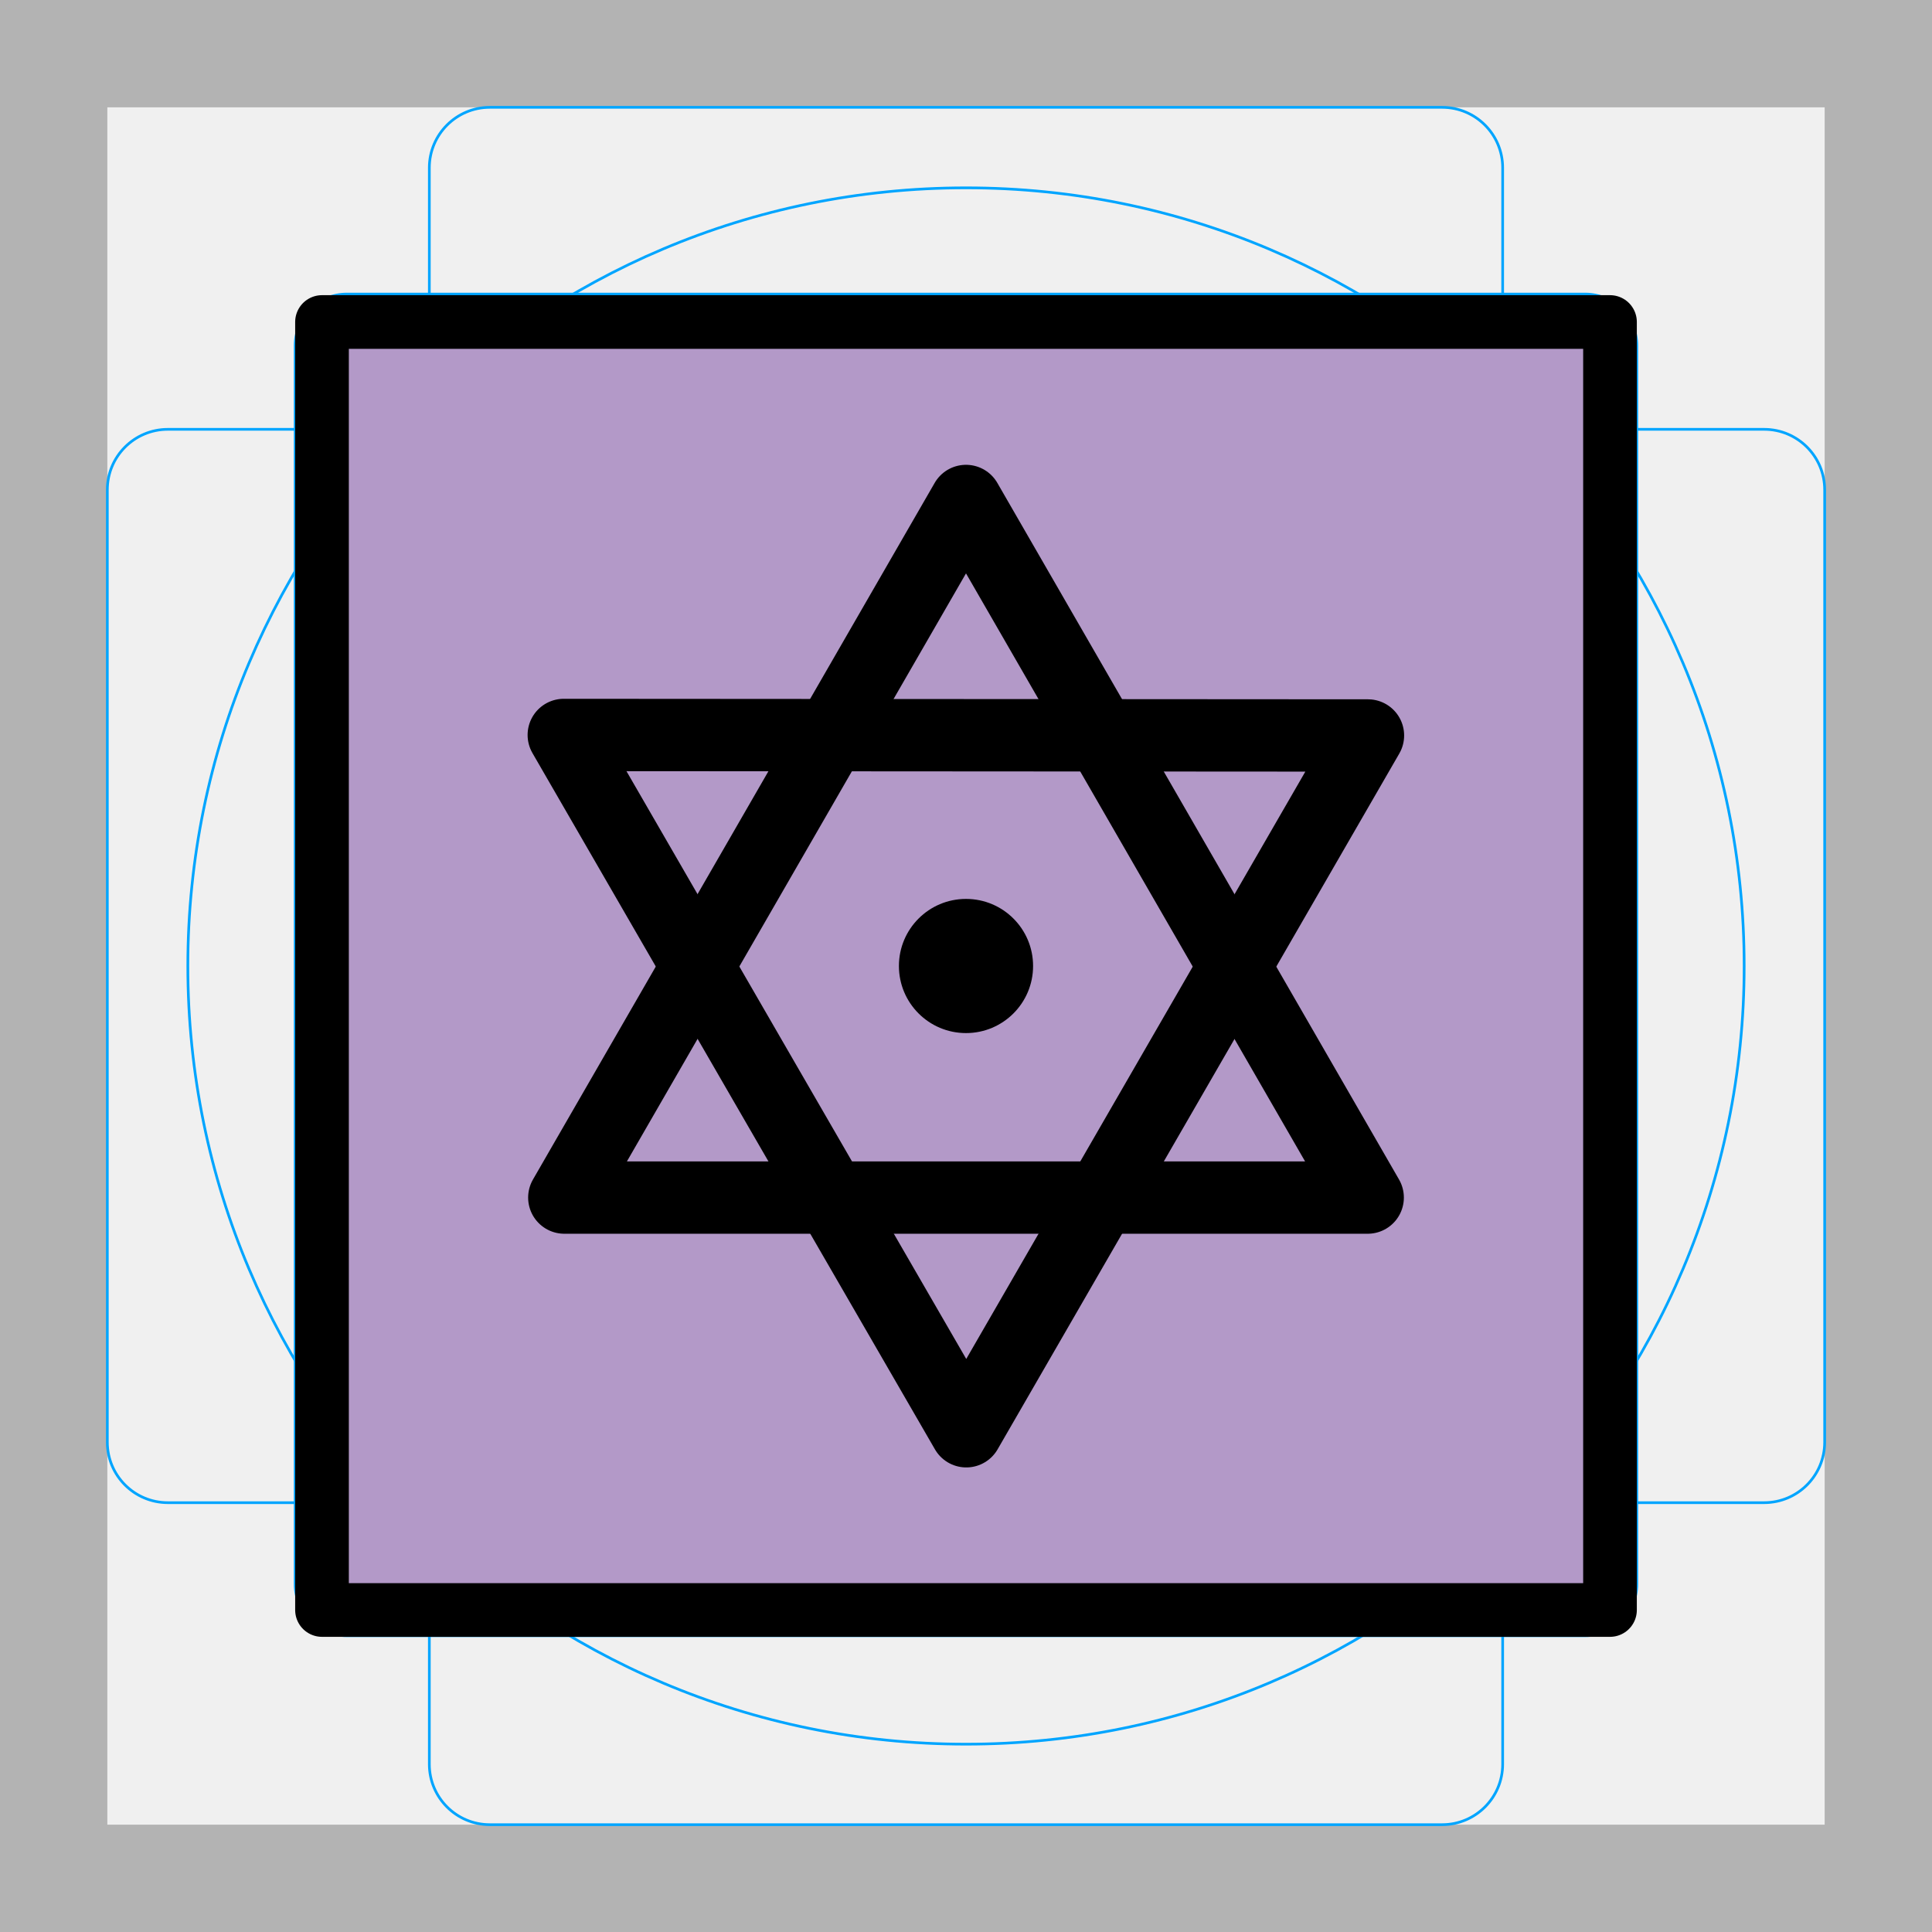
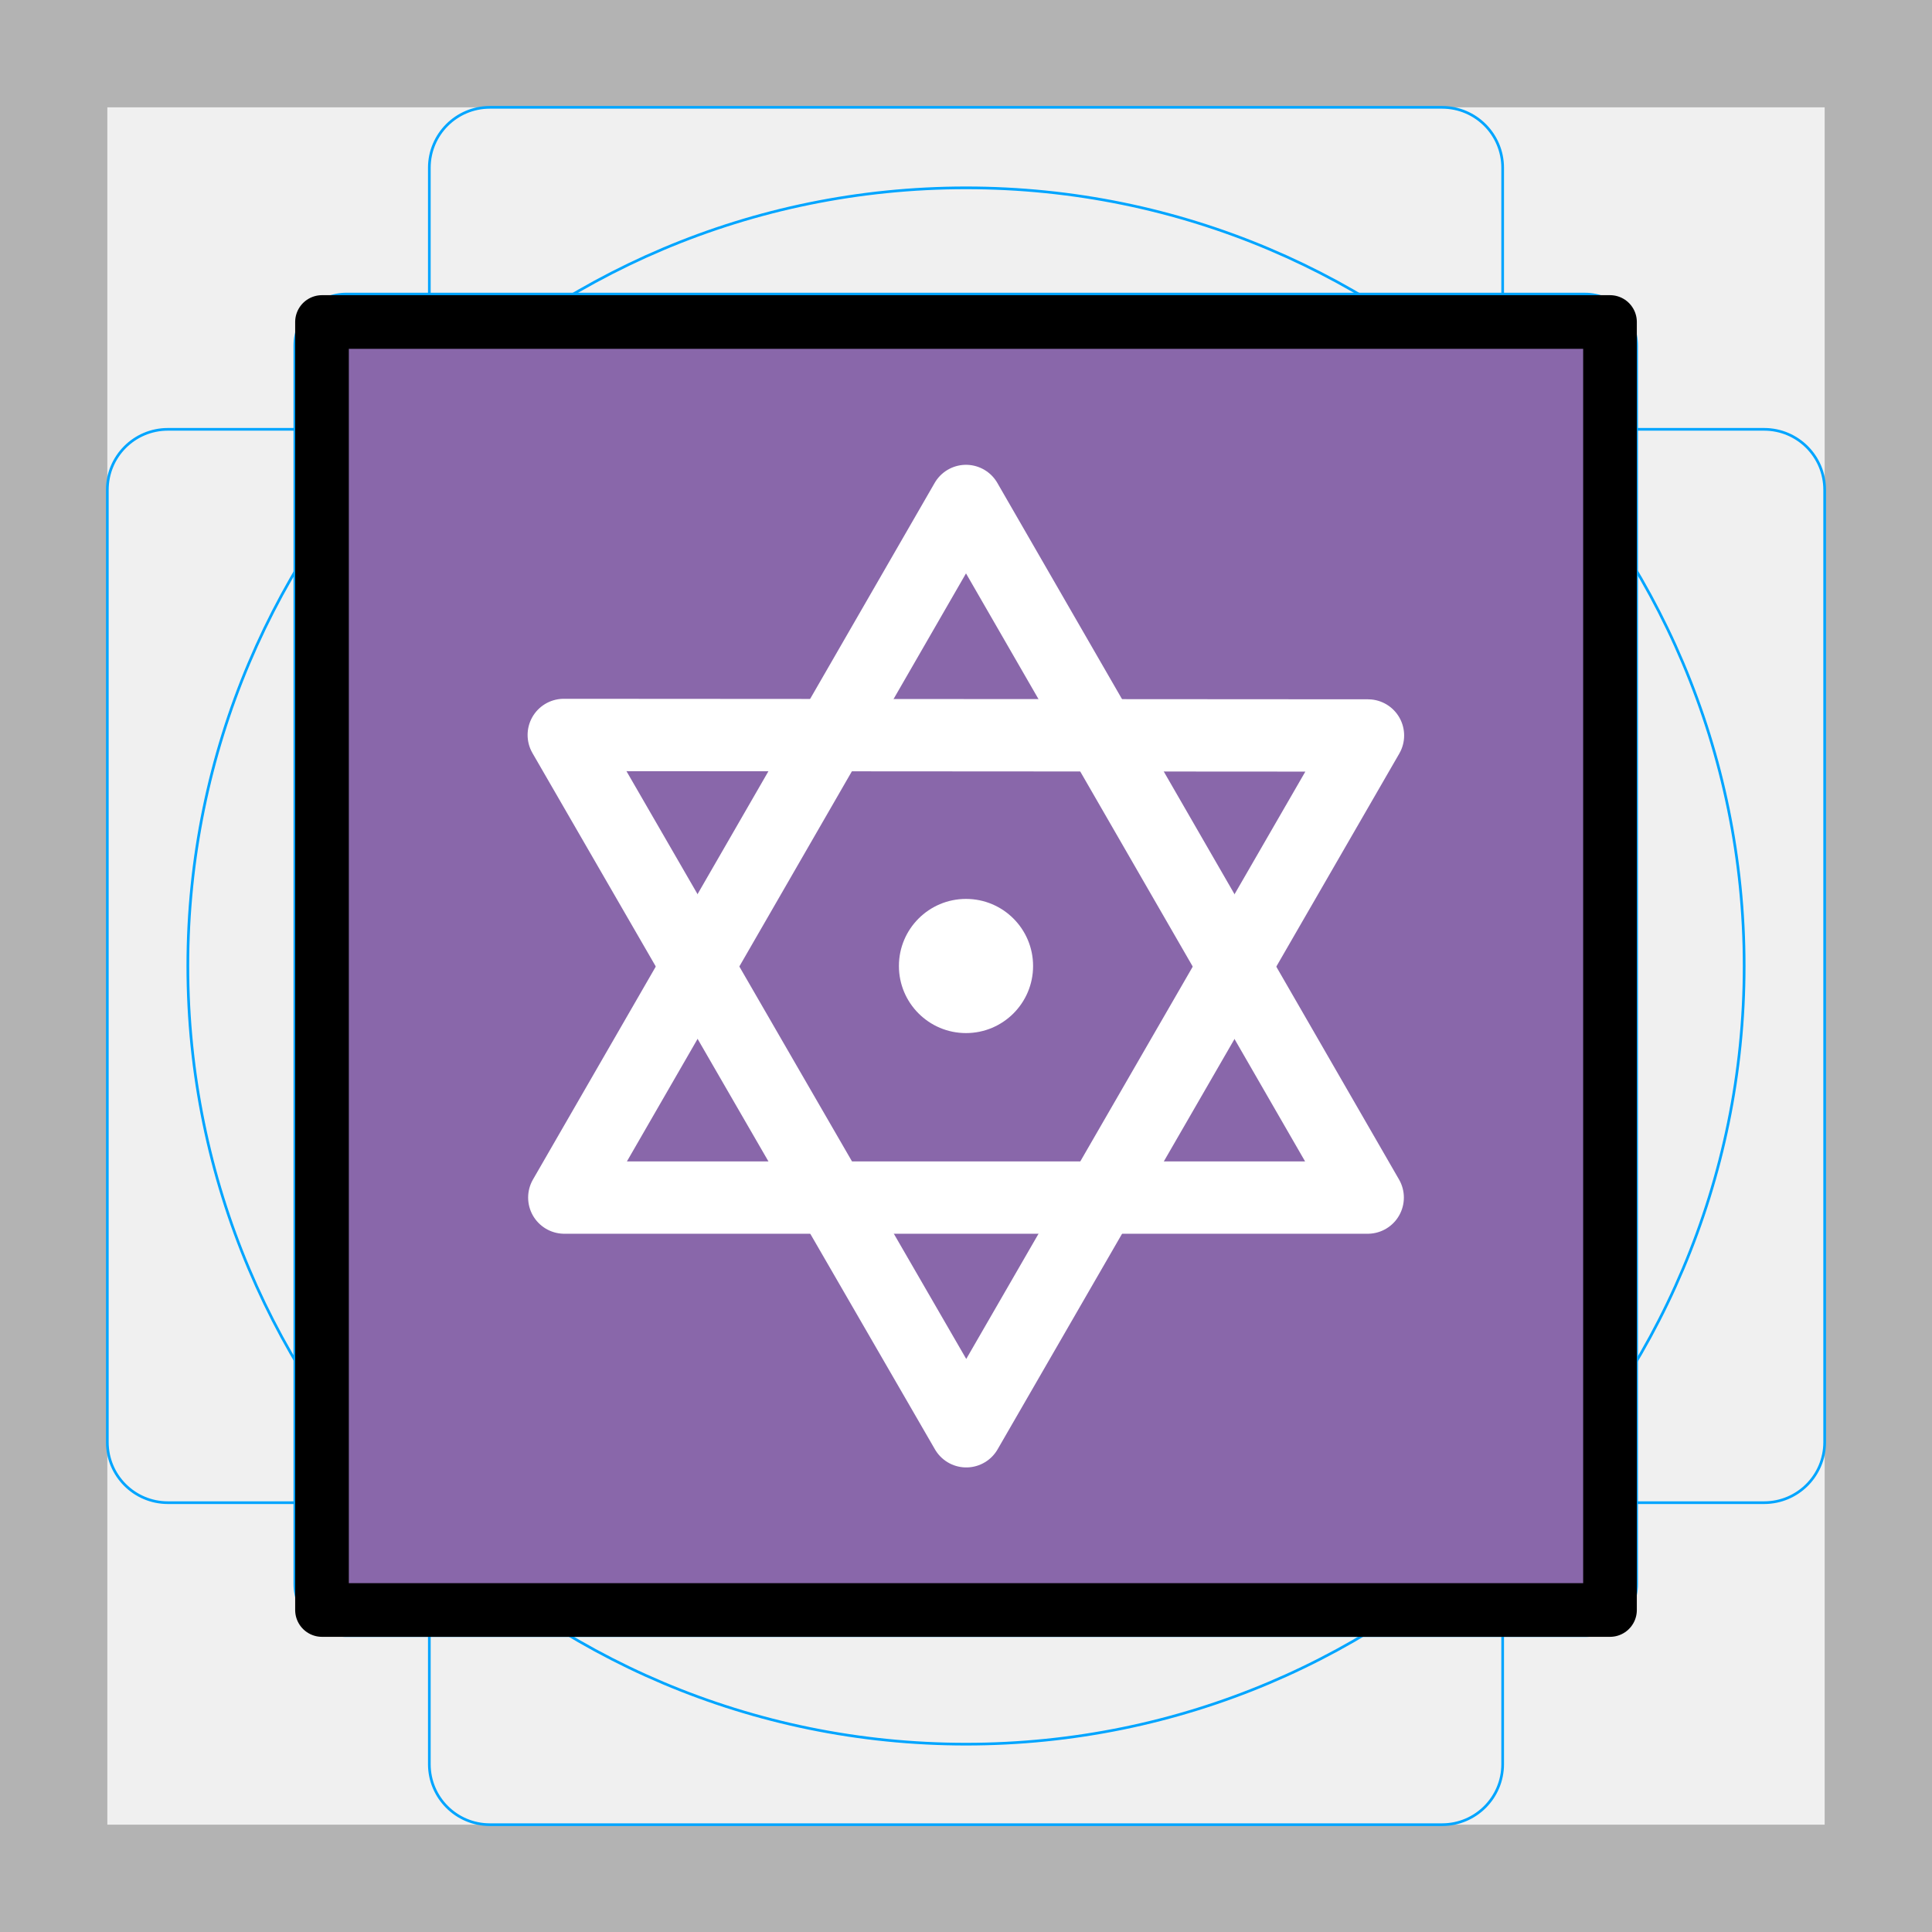
- <svg xmlns="http://www.w3.org/2000/svg" id="emoji" viewBox="0 0 72 72">
+ <svg xmlns="http://www.w3.org/2000/svg" id="emoji" version="1.1" viewBox="0 0 72 72">
  <g id="grid">
-     <path fill="#b3b3b3" d="M68,4V68H4V4H68m4-4H0V72H72V0Z" />
-     <path fill="none" stroke="#00a5ff" stroke-miterlimit="10" stroke-width="0.1" d="M12.923,10.959H59.077A1.923,1.923,0,0,1,61,12.882V59.036a1.922,1.922,0,0,1-1.922,1.922H12.923A1.923,1.923,0,0,1,11,59.035V12.882A1.923,1.923,0,0,1,12.923,10.959Z" />
-     <rect x="16" y="4" rx="2.254" ry="2.254" width="40" height="64" fill="none" stroke="#00a5ff" stroke-miterlimit="10" stroke-width="0.1" />
-     <rect x="16" y="4" rx="2.254" ry="2.254" width="40" height="64" transform="translate(72) rotate(90)" fill="none" stroke="#00a5ff" stroke-miterlimit="10" stroke-width="0.1" />
-     <circle cx="36" cy="36" r="29" fill="none" stroke="#00a5ff" stroke-miterlimit="10" stroke-width="0.1" />
+     <path d="M68,4V68H4V4H68m4-4H0V72H72V0Z" fill="#b3b3b3" />
+     <path d="m12.92 10.96h46.15a1.923 1.923 0 0 1 1.923 1.923v46.15a1.922 1.922 0 0 1-1.922 1.922h-46.16a1.923 1.923 0 0 1-1.923-1.923v-46.15a1.923 1.923 0 0 1 1.923-1.923z" fill="none" stroke="#00a5ff" stroke-miterlimit="10" stroke-width=".1" />
+     <rect x="16" y="4" width="40" height="64" rx="2.254" ry="2.254" fill="none" stroke="#00a5ff" stroke-miterlimit="10" stroke-width=".1" />
+     <rect transform="translate(72) rotate(90)" x="16" y="4" width="40" height="64" rx="2.254" ry="2.254" fill="none" stroke="#00a5ff" stroke-miterlimit="10" stroke-width=".1" />
+     <circle cx="36" cy="36" r="29" fill="none" stroke="#00a5ff" stroke-miterlimit="10" stroke-width=".1" />
  </g>
  <g id="color">
-     <rect x="12" y="12.08" width="48" height="47.83" fill="#b399c8" />
+     <rect x="12" y="12.08" width="48" height="47.83" fill="#8967aa" />
+     <path d="m38.5 36a2.5 2.5 0 1 1-2.499-2.5 2.499 2.499 0 0 1 2.499 2.5z" fill="#fff" />
+     <path d="m36 18.67 14.97 25.96-14.97-1.113e-6h-14.97l7.486-12.98z" fill="none" stroke="#fff" stroke-linecap="round" stroke-linejoin="round" stroke-width="2.696" paint-order="stroke fill markers" />
+     <path d="m21.01 27.39 29.97 0.019-14.97 25.93-7.5-12.97z" fill="none" stroke="#fff" stroke-linecap="round" stroke-linejoin="round" stroke-width="2.696" paint-order="stroke fill markers" />
  </g>
  <g id="line">
-     <path d="m38.5 36a2.5 2.5 0 1 1-2.499-2.5 2.499 2.499 0 0 1 2.499 2.5z" />
    <rect x="12" y="12" width="48" height="48" fill="none" stroke="#000" stroke-linecap="round" stroke-linejoin="round" stroke-width="2" />
-     <path fill="none" stroke="#000" stroke-linecap="round" stroke-linejoin="round" stroke-width="2.696" d="m36 18.67 14.97 25.96-14.97-1.113e-6h-14.97l7.486-12.98z" paint-order="stroke fill markers" />
-     <path fill="none" stroke="#000" stroke-linecap="round" stroke-linejoin="round" stroke-width="2.696" d="m21.01 27.39 29.97 0.019-14.97 25.93-7.5-12.97z" paint-order="stroke fill markers" />
  </g>
</svg>
